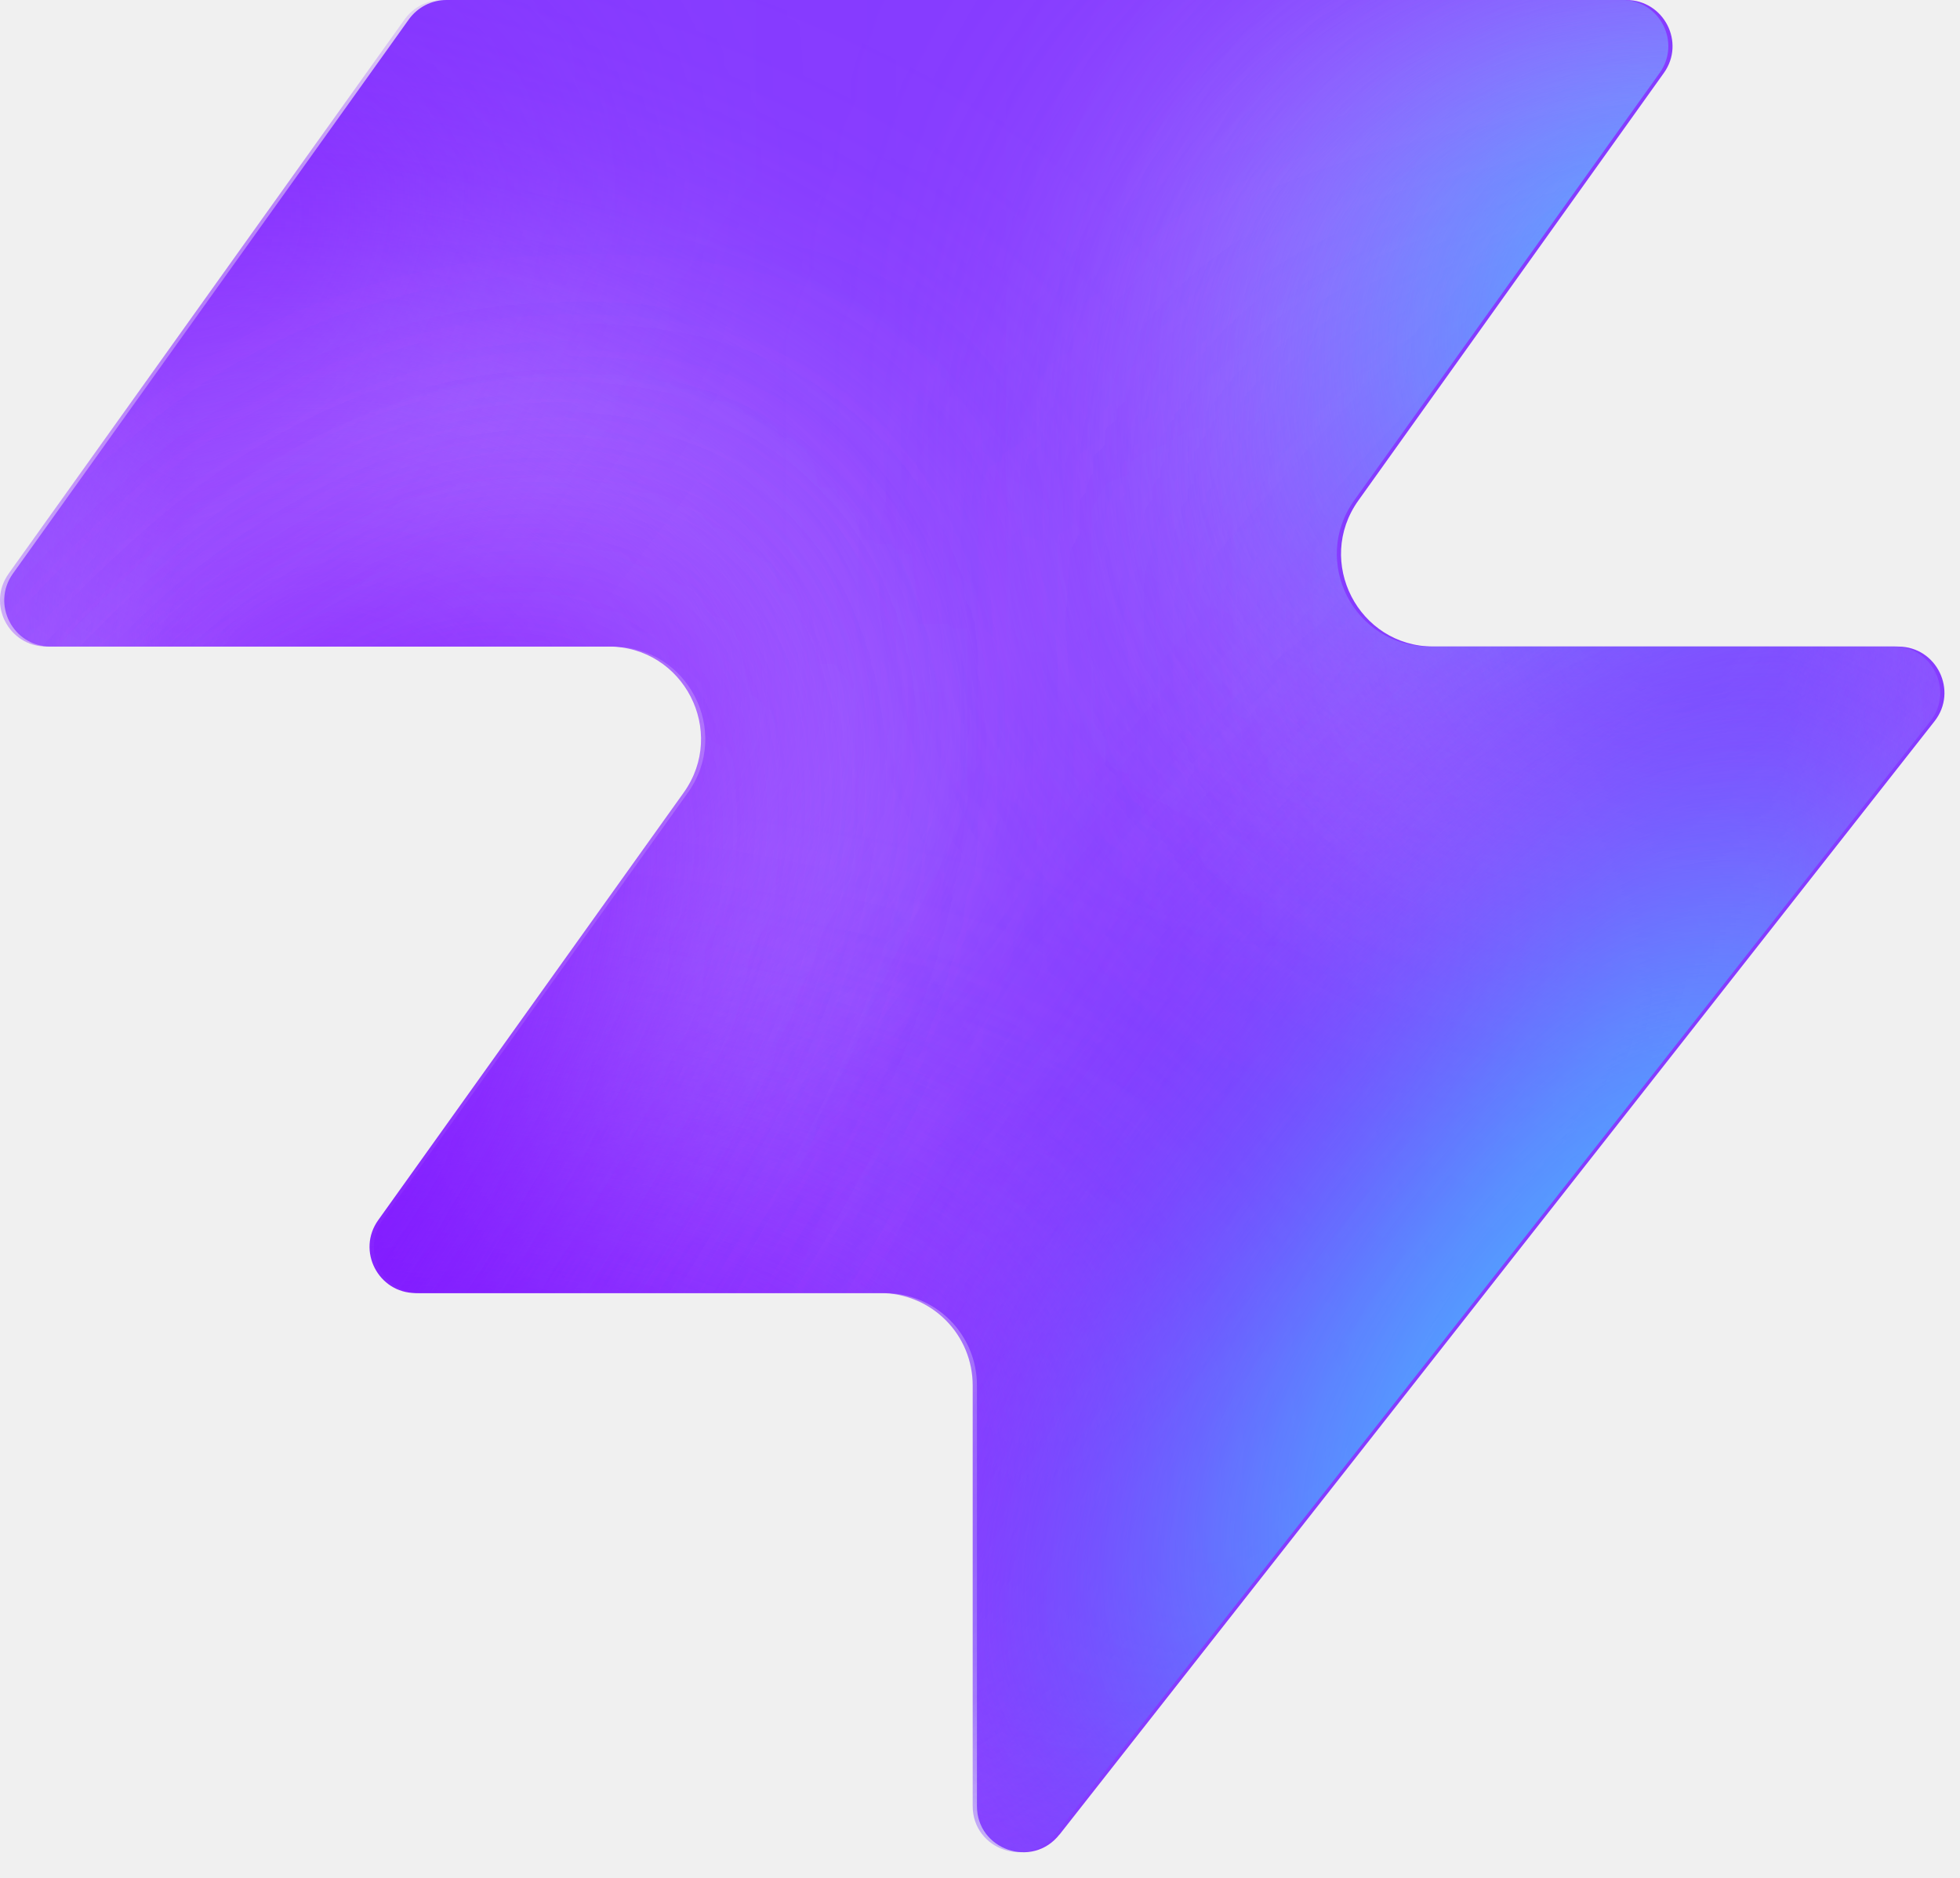
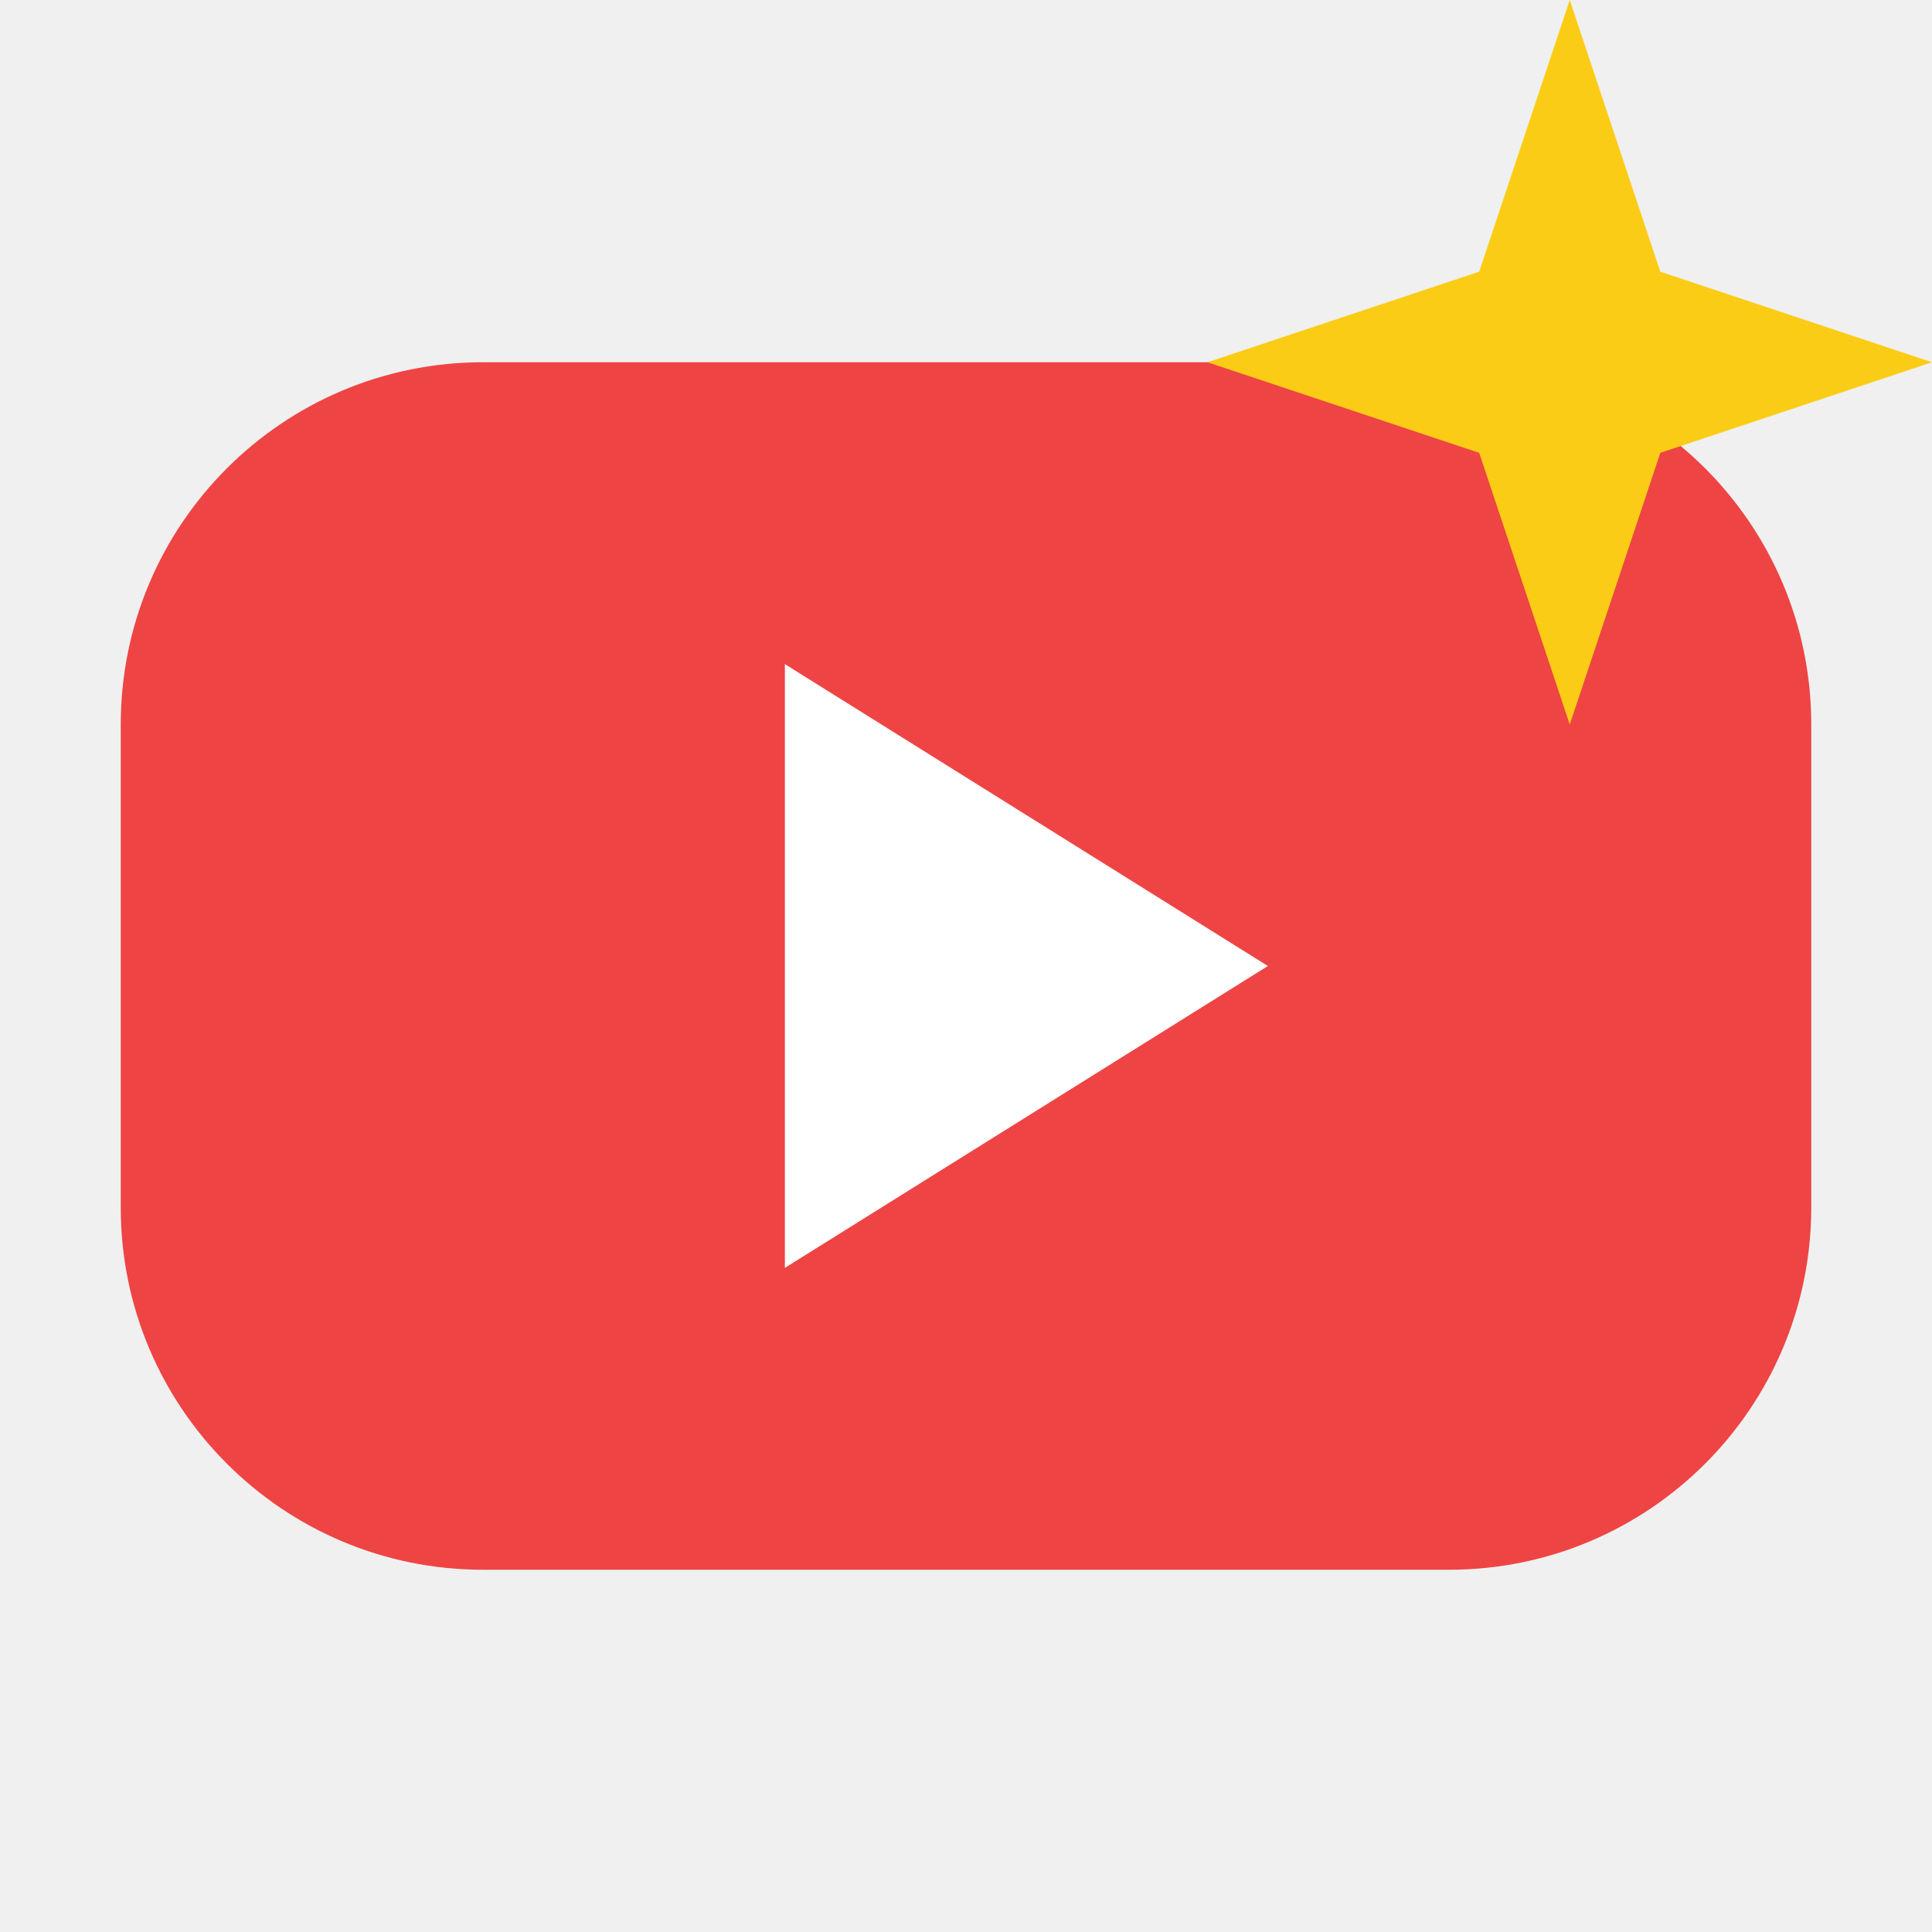
- <svg xmlns="http://www.w3.org/2000/svg" width="48" height="46" fill="none" viewBox="0 0 48 46">
-   <path fill="#863bff" d="M25.946 44.938c-.664.845-2.021.375-2.021-.698V33.937a2.26 2.26 0 0 0-2.262-2.262H10.287c-.92 0-1.456-1.04-.92-1.788l7.48-10.471c1.07-1.497 0-3.578-1.842-3.578H1.237c-.92 0-1.456-1.04-.92-1.788L10.013.474c.214-.297.556-.474.92-.474h28.894c.92 0 1.456 1.04.92 1.788l-7.48 10.471c-1.07 1.498 0 3.579 1.842 3.579h11.377c.943 0 1.473 1.088.89 1.83L25.947 44.94z" style="fill:#863bff;fill:color(display-p3 .525 .23 1);fill-opacity:1" />
-   <mask id="a" width="48" height="46" x="0" y="0" maskUnits="userSpaceOnUse" style="mask-type:alpha">
-     <path fill="#000" d="M25.842 44.938c-.664.844-2.021.375-2.021-.698V33.937a2.26 2.26 0 0 0-2.262-2.262H10.183c-.92 0-1.456-1.04-.92-1.788l7.48-10.471c1.07-1.498 0-3.579-1.842-3.579H1.133c-.92 0-1.456-1.04-.92-1.787L9.91.473c.214-.297.556-.474.92-.474h28.894c.92 0 1.456 1.04.92 1.788l-7.48 10.471c-1.07 1.498 0 3.578 1.842 3.578h11.377c.943 0 1.473 1.088.89 1.832L25.843 44.94z" style="fill:#000;fill-opacity:1" />
-   </mask>
-   <g mask="url(#a)">
-     <g filter="url(#b)">
-       <ellipse cx="5.508" cy="14.704" fill="#ede6ff" rx="5.508" ry="14.704" style="fill:#ede6ff;fill:color(display-p3 .927 .903 1);fill-opacity:1" transform="matrix(.00324 1 1 -.00324 -4.47 31.516)" />
-     </g>
-     <g filter="url(#c)">
-       <ellipse cx="10.399" cy="29.851" fill="#ede6ff" rx="10.399" ry="29.851" style="fill:#ede6ff;fill:color(display-p3 .927 .903 1);fill-opacity:1" transform="matrix(.00324 1 1 -.00324 -39.328 7.883)" />
-     </g>
-     <g filter="url(#d)">
-       <ellipse cx="5.508" cy="30.487" fill="#7e14ff" rx="5.508" ry="30.487" style="fill:#7e14ff;fill:color(display-p3 .492 .077 1);fill-opacity:1" transform="rotate(89.814 -25.913 -14.639)scale(1 -1)" />
-     </g>
-     <g filter="url(#e)">
-       <ellipse cx="5.508" cy="30.599" fill="#7e14ff" rx="5.508" ry="30.599" style="fill:#7e14ff;fill:color(display-p3 .492 .077 1);fill-opacity:1" transform="rotate(89.814 -32.644 -3.334)scale(1 -1)" />
-     </g>
-     <g filter="url(#f)">
-       <ellipse cx="5.508" cy="30.599" fill="#7e14ff" rx="5.508" ry="30.599" style="fill:#7e14ff;fill:color(display-p3 .492 .077 1);fill-opacity:1" transform="matrix(.00324 1 1 -.00324 -34.34 30.47)" />
-     </g>
-     <g filter="url(#g)">
-       <ellipse cx="14.072" cy="22.078" fill="#ede6ff" rx="14.072" ry="22.078" style="fill:#ede6ff;fill:color(display-p3 .927 .903 1);fill-opacity:1" transform="rotate(93.35 24.506 48.493)scale(-1 1)" />
-     </g>
-     <g filter="url(#h)">
-       <ellipse cx="3.47" cy="21.501" fill="#7e14ff" rx="3.47" ry="21.501" style="fill:#7e14ff;fill:color(display-p3 .492 .077 1);fill-opacity:1" transform="rotate(89.009 28.708 47.59)scale(-1 1)" />
-     </g>
-     <g filter="url(#i)">
-       <ellipse cx="3.47" cy="21.501" fill="#7e14ff" rx="3.47" ry="21.501" style="fill:#7e14ff;fill:color(display-p3 .492 .077 1);fill-opacity:1" transform="rotate(89.009 28.708 47.59)scale(-1 1)" />
-     </g>
-     <g filter="url(#j)">
-       <ellipse cx=".387" cy="8.972" fill="#7e14ff" rx="4.407" ry="29.108" style="fill:#7e14ff;fill:color(display-p3 .492 .077 1);fill-opacity:1" transform="rotate(39.51 .387 8.972)" />
-     </g>
-     <g filter="url(#k)">
-       <ellipse cx="47.523" cy="-6.092" fill="#7e14ff" rx="4.407" ry="29.108" style="fill:#7e14ff;fill:color(display-p3 .492 .077 1);fill-opacity:1" transform="rotate(37.892 47.523 -6.092)" />
-     </g>
-     <g filter="url(#l)">
-       <ellipse cx="41.412" cy="6.333" fill="#47bfff" rx="5.971" ry="9.665" style="fill:#47bfff;fill:color(display-p3 .28 .748 1);fill-opacity:1" transform="rotate(37.892 41.412 6.333)" />
-     </g>
-     <g filter="url(#m)">
-       <ellipse cx="-1.879" cy="38.332" fill="#7e14ff" rx="4.407" ry="29.108" style="fill:#7e14ff;fill:color(display-p3 .492 .077 1);fill-opacity:1" transform="rotate(37.892 -1.88 38.332)" />
-     </g>
-     <g filter="url(#n)">
-       <ellipse cx="-1.879" cy="38.332" fill="#7e14ff" rx="4.407" ry="29.108" style="fill:#7e14ff;fill:color(display-p3 .492 .077 1);fill-opacity:1" transform="rotate(37.892 -1.88 38.332)" />
-     </g>
-     <g filter="url(#o)">
-       <ellipse cx="35.651" cy="29.907" fill="#7e14ff" rx="4.407" ry="29.108" style="fill:#7e14ff;fill:color(display-p3 .492 .077 1);fill-opacity:1" transform="rotate(37.892 35.651 29.907)" />
-     </g>
-     <g filter="url(#p)">
-       <ellipse cx="38.418" cy="32.4" fill="#47bfff" rx="5.971" ry="15.297" style="fill:#47bfff;fill:color(display-p3 .28 .748 1);fill-opacity:1" transform="rotate(37.892 38.418 32.4)" />
-     </g>
-   </g>
-   <defs>
-     <filter id="b" width="60.045" height="41.654" x="-19.77" y="16.149" color-interpolation-filters="sRGB" filterUnits="userSpaceOnUse">
-       <feFlood flood-opacity="0" result="BackgroundImageFix" />
-       <feBlend in="SourceGraphic" in2="BackgroundImageFix" result="shape" />
-       <feGaussianBlur result="effect1_foregroundBlur_2002_17158" stdDeviation="7.659" />
-     </filter>
-     <filter id="c" width="90.34" height="51.437" x="-54.613" y="-7.533" color-interpolation-filters="sRGB" filterUnits="userSpaceOnUse">
-       <feFlood flood-opacity="0" result="BackgroundImageFix" />
-       <feBlend in="SourceGraphic" in2="BackgroundImageFix" result="shape" />
-       <feGaussianBlur result="effect1_foregroundBlur_2002_17158" stdDeviation="7.659" />
-     </filter>
-     <filter id="d" width="79.355" height="29.4" x="-49.64" y="2.03" color-interpolation-filters="sRGB" filterUnits="userSpaceOnUse">
-       <feFlood flood-opacity="0" result="BackgroundImageFix" />
-       <feBlend in="SourceGraphic" in2="BackgroundImageFix" result="shape" />
-       <feGaussianBlur result="effect1_foregroundBlur_2002_17158" stdDeviation="4.596" />
-     </filter>
-     <filter id="e" width="79.579" height="29.4" x="-45.045" y="20.029" color-interpolation-filters="sRGB" filterUnits="userSpaceOnUse">
-       <feFlood flood-opacity="0" result="BackgroundImageFix" />
-       <feBlend in="SourceGraphic" in2="BackgroundImageFix" result="shape" />
-       <feGaussianBlur result="effect1_foregroundBlur_2002_17158" stdDeviation="4.596" />
-     </filter>
-     <filter id="f" width="79.579" height="29.4" x="-43.513" y="21.178" color-interpolation-filters="sRGB" filterUnits="userSpaceOnUse">
-       <feFlood flood-opacity="0" result="BackgroundImageFix" />
-       <feBlend in="SourceGraphic" in2="BackgroundImageFix" result="shape" />
-       <feGaussianBlur result="effect1_foregroundBlur_2002_17158" stdDeviation="4.596" />
-     </filter>
-     <filter id="g" width="74.749" height="58.852" x="15.756" y="-17.901" color-interpolation-filters="sRGB" filterUnits="userSpaceOnUse">
-       <feFlood flood-opacity="0" result="BackgroundImageFix" />
-       <feBlend in="SourceGraphic" in2="BackgroundImageFix" result="shape" />
-       <feGaussianBlur result="effect1_foregroundBlur_2002_17158" stdDeviation="7.659" />
-     </filter>
-     <filter id="h" width="61.377" height="25.362" x="23.548" y="2.284" color-interpolation-filters="sRGB" filterUnits="userSpaceOnUse">
-       <feFlood flood-opacity="0" result="BackgroundImageFix" />
-       <feBlend in="SourceGraphic" in2="BackgroundImageFix" result="shape" />
-       <feGaussianBlur result="effect1_foregroundBlur_2002_17158" stdDeviation="4.596" />
-     </filter>
-     <filter id="i" width="61.377" height="25.362" x="23.548" y="2.284" color-interpolation-filters="sRGB" filterUnits="userSpaceOnUse">
-       <feFlood flood-opacity="0" result="BackgroundImageFix" />
-       <feBlend in="SourceGraphic" in2="BackgroundImageFix" result="shape" />
-       <feGaussianBlur result="effect1_foregroundBlur_2002_17158" stdDeviation="4.596" />
-     </filter>
-     <filter id="j" width="56.045" height="63.649" x="-27.636" y="-22.853" color-interpolation-filters="sRGB" filterUnits="userSpaceOnUse">
-       <feFlood flood-opacity="0" result="BackgroundImageFix" />
-       <feBlend in="SourceGraphic" in2="BackgroundImageFix" result="shape" />
-       <feGaussianBlur result="effect1_foregroundBlur_2002_17158" stdDeviation="4.596" />
-     </filter>
-     <filter id="k" width="54.814" height="64.646" x="20.116" y="-38.415" color-interpolation-filters="sRGB" filterUnits="userSpaceOnUse">
-       <feFlood flood-opacity="0" result="BackgroundImageFix" />
-       <feBlend in="SourceGraphic" in2="BackgroundImageFix" result="shape" />
-       <feGaussianBlur result="effect1_foregroundBlur_2002_17158" stdDeviation="4.596" />
-     </filter>
-     <filter id="l" width="33.541" height="35.313" x="24.641" y="-11.323" color-interpolation-filters="sRGB" filterUnits="userSpaceOnUse">
-       <feFlood flood-opacity="0" result="BackgroundImageFix" />
-       <feBlend in="SourceGraphic" in2="BackgroundImageFix" result="shape" />
-       <feGaussianBlur result="effect1_foregroundBlur_2002_17158" stdDeviation="4.596" />
-     </filter>
-     <filter id="m" width="54.814" height="64.646" x="-29.286" y="6.009" color-interpolation-filters="sRGB" filterUnits="userSpaceOnUse">
-       <feFlood flood-opacity="0" result="BackgroundImageFix" />
-       <feBlend in="SourceGraphic" in2="BackgroundImageFix" result="shape" />
-       <feGaussianBlur result="effect1_foregroundBlur_2002_17158" stdDeviation="4.596" />
-     </filter>
-     <filter id="n" width="54.814" height="64.646" x="-29.286" y="6.009" color-interpolation-filters="sRGB" filterUnits="userSpaceOnUse">
-       <feFlood flood-opacity="0" result="BackgroundImageFix" />
-       <feBlend in="SourceGraphic" in2="BackgroundImageFix" result="shape" />
-       <feGaussianBlur result="effect1_foregroundBlur_2002_17158" stdDeviation="4.596" />
-     </filter>
-     <filter id="o" width="54.814" height="64.646" x="8.244" y="-2.416" color-interpolation-filters="sRGB" filterUnits="userSpaceOnUse">
-       <feFlood flood-opacity="0" result="BackgroundImageFix" />
-       <feBlend in="SourceGraphic" in2="BackgroundImageFix" result="shape" />
-       <feGaussianBlur result="effect1_foregroundBlur_2002_17158" stdDeviation="4.596" />
-     </filter>
-     <filter id="p" width="39.409" height="43.623" x="18.713" y="10.588" color-interpolation-filters="sRGB" filterUnits="userSpaceOnUse">
-       <feFlood flood-opacity="0" result="BackgroundImageFix" />
-       <feBlend in="SourceGraphic" in2="BackgroundImageFix" result="shape" />
-       <feGaussianBlur result="effect1_foregroundBlur_2002_17158" stdDeviation="4.596" />
-     </filter>
-   </defs>
+ <svg xmlns="http://www.w3.org/2000/svg" viewBox="0 0 32 32">
+   <rect x="2" y="6" width="28" height="20" rx="6" fill="#ef4444" />
+   <polygon points="13,11 21,16 13,21" fill="#ffffff" />
+   <path d="M26 0 L27.5 4.5 L32 6 L27.5 7.5 L26 12 L24.5 7.5 L20 6 L24.5 4.5 Z" fill="#FACC15" />
</svg>
